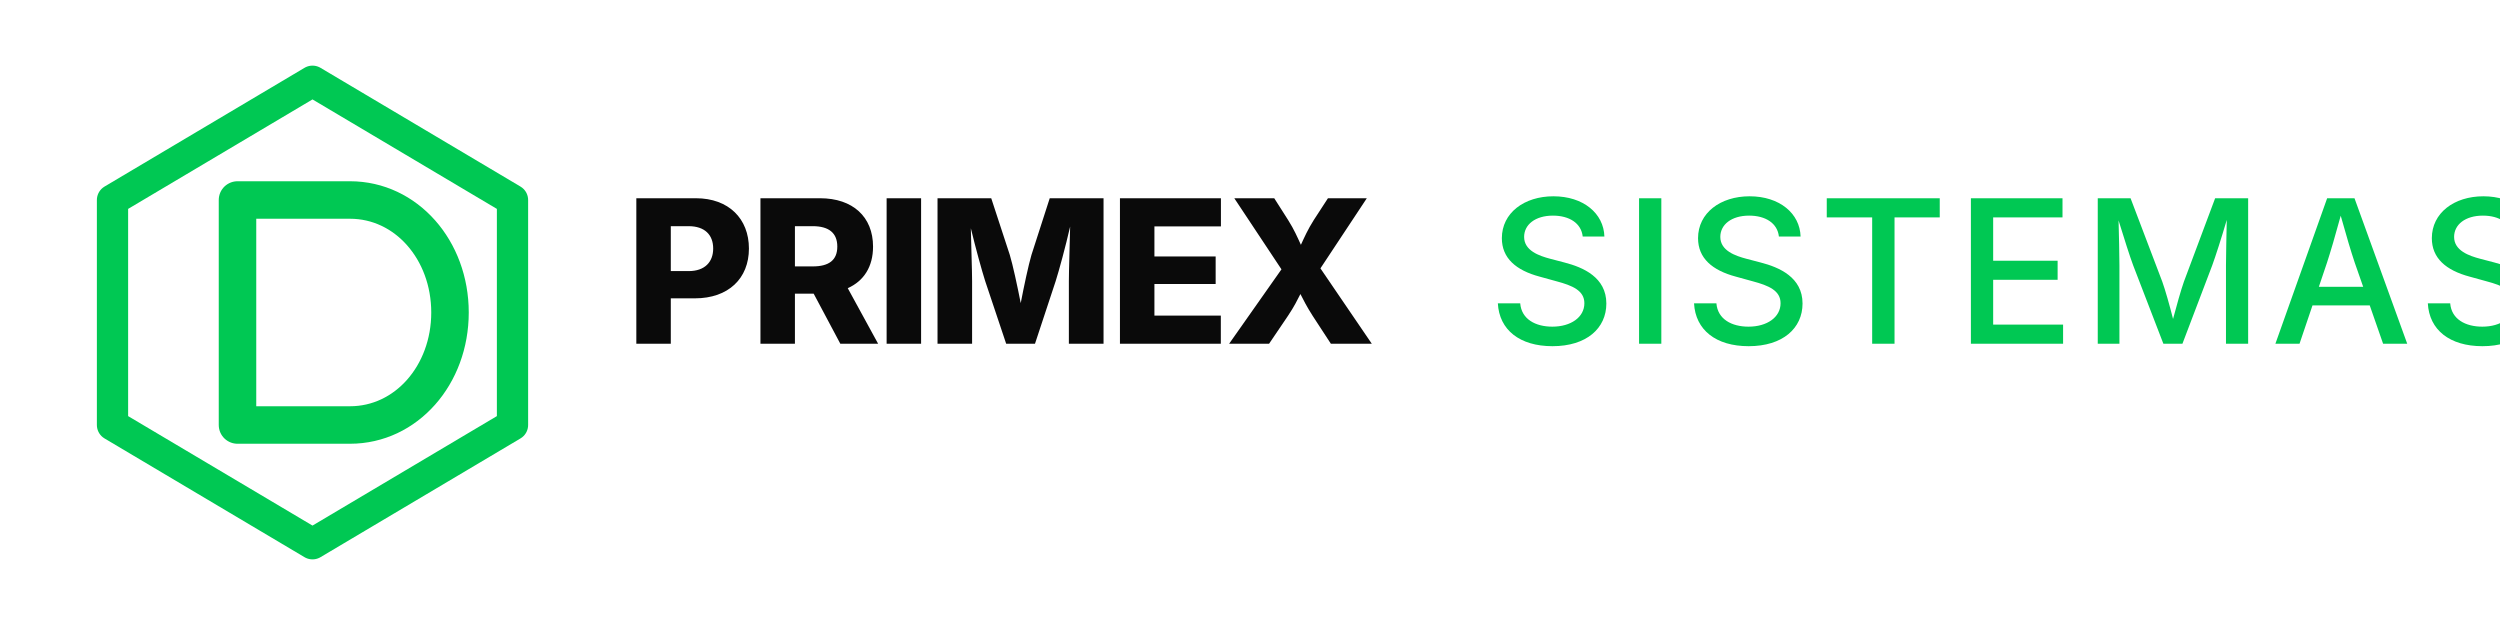
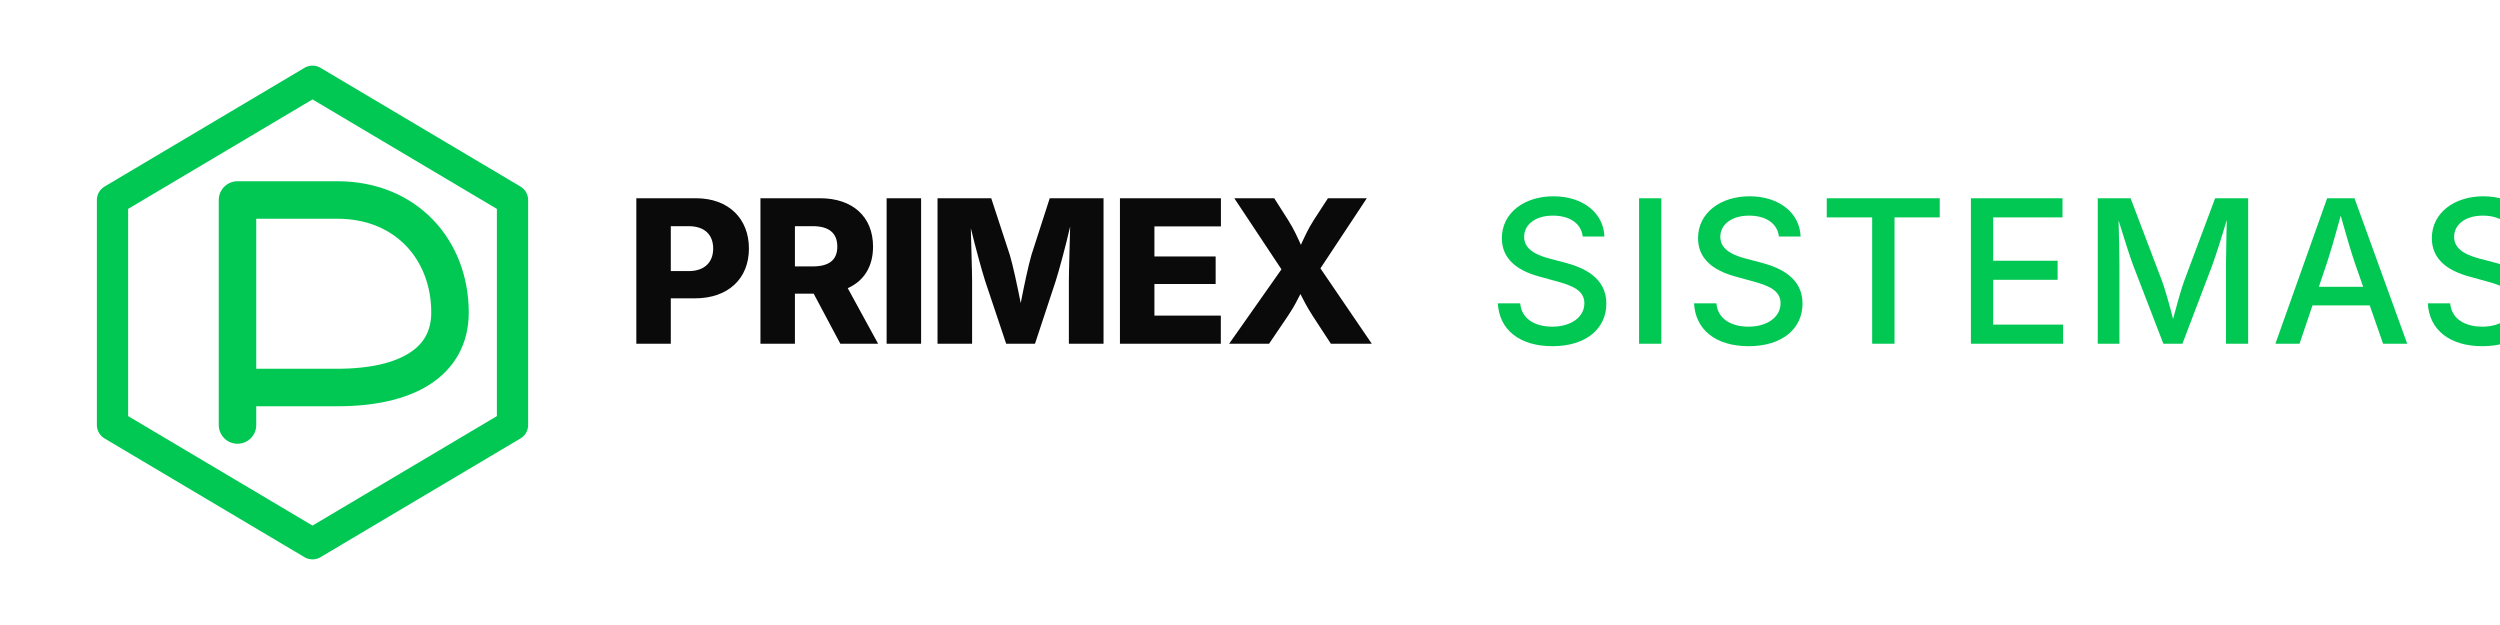
<svg xmlns="http://www.w3.org/2000/svg" viewBox="0 0 400 100">
  <g transform="translate(10, 10)">
    <polygon points="40,3 72,22 72,58 40,77 8,58 8,22" fill="none" stroke="#00C853" stroke-width="5" stroke-linejoin="round" />
-     <path d="M 28,22 L 28,58 M 28,22 L 46,22 C 55,22 62,30 62,40 C 62,50 55,58 46,58 L 28,58" fill="none" stroke="#00C853" stroke-width="6" stroke-linecap="round" stroke-linejoin="round" />
+     <path d="M 28,22 L 28,58 M 28,22 L 44,22 C 55,22 62,30 62,40 C 62,48 55,52 44,52 L 28,52" fill="none" stroke="#00C853" stroke-width="6" stroke-linecap="round" stroke-linejoin="round" />
  </g>
  <text x="100" y="55" font-family="Inter, Helvetica, Arial, sans-serif" font-size="32" font-weight="800" fill="#0A0A0A" letter-spacing="-1">PRIMEX</text>
  <text x="238" y="55" font-family="Inter, Helvetica, Arial, sans-serif" font-size="32" font-weight="500" fill="#00C853" letter-spacing="1">SISTEMAS</text>
</svg>
